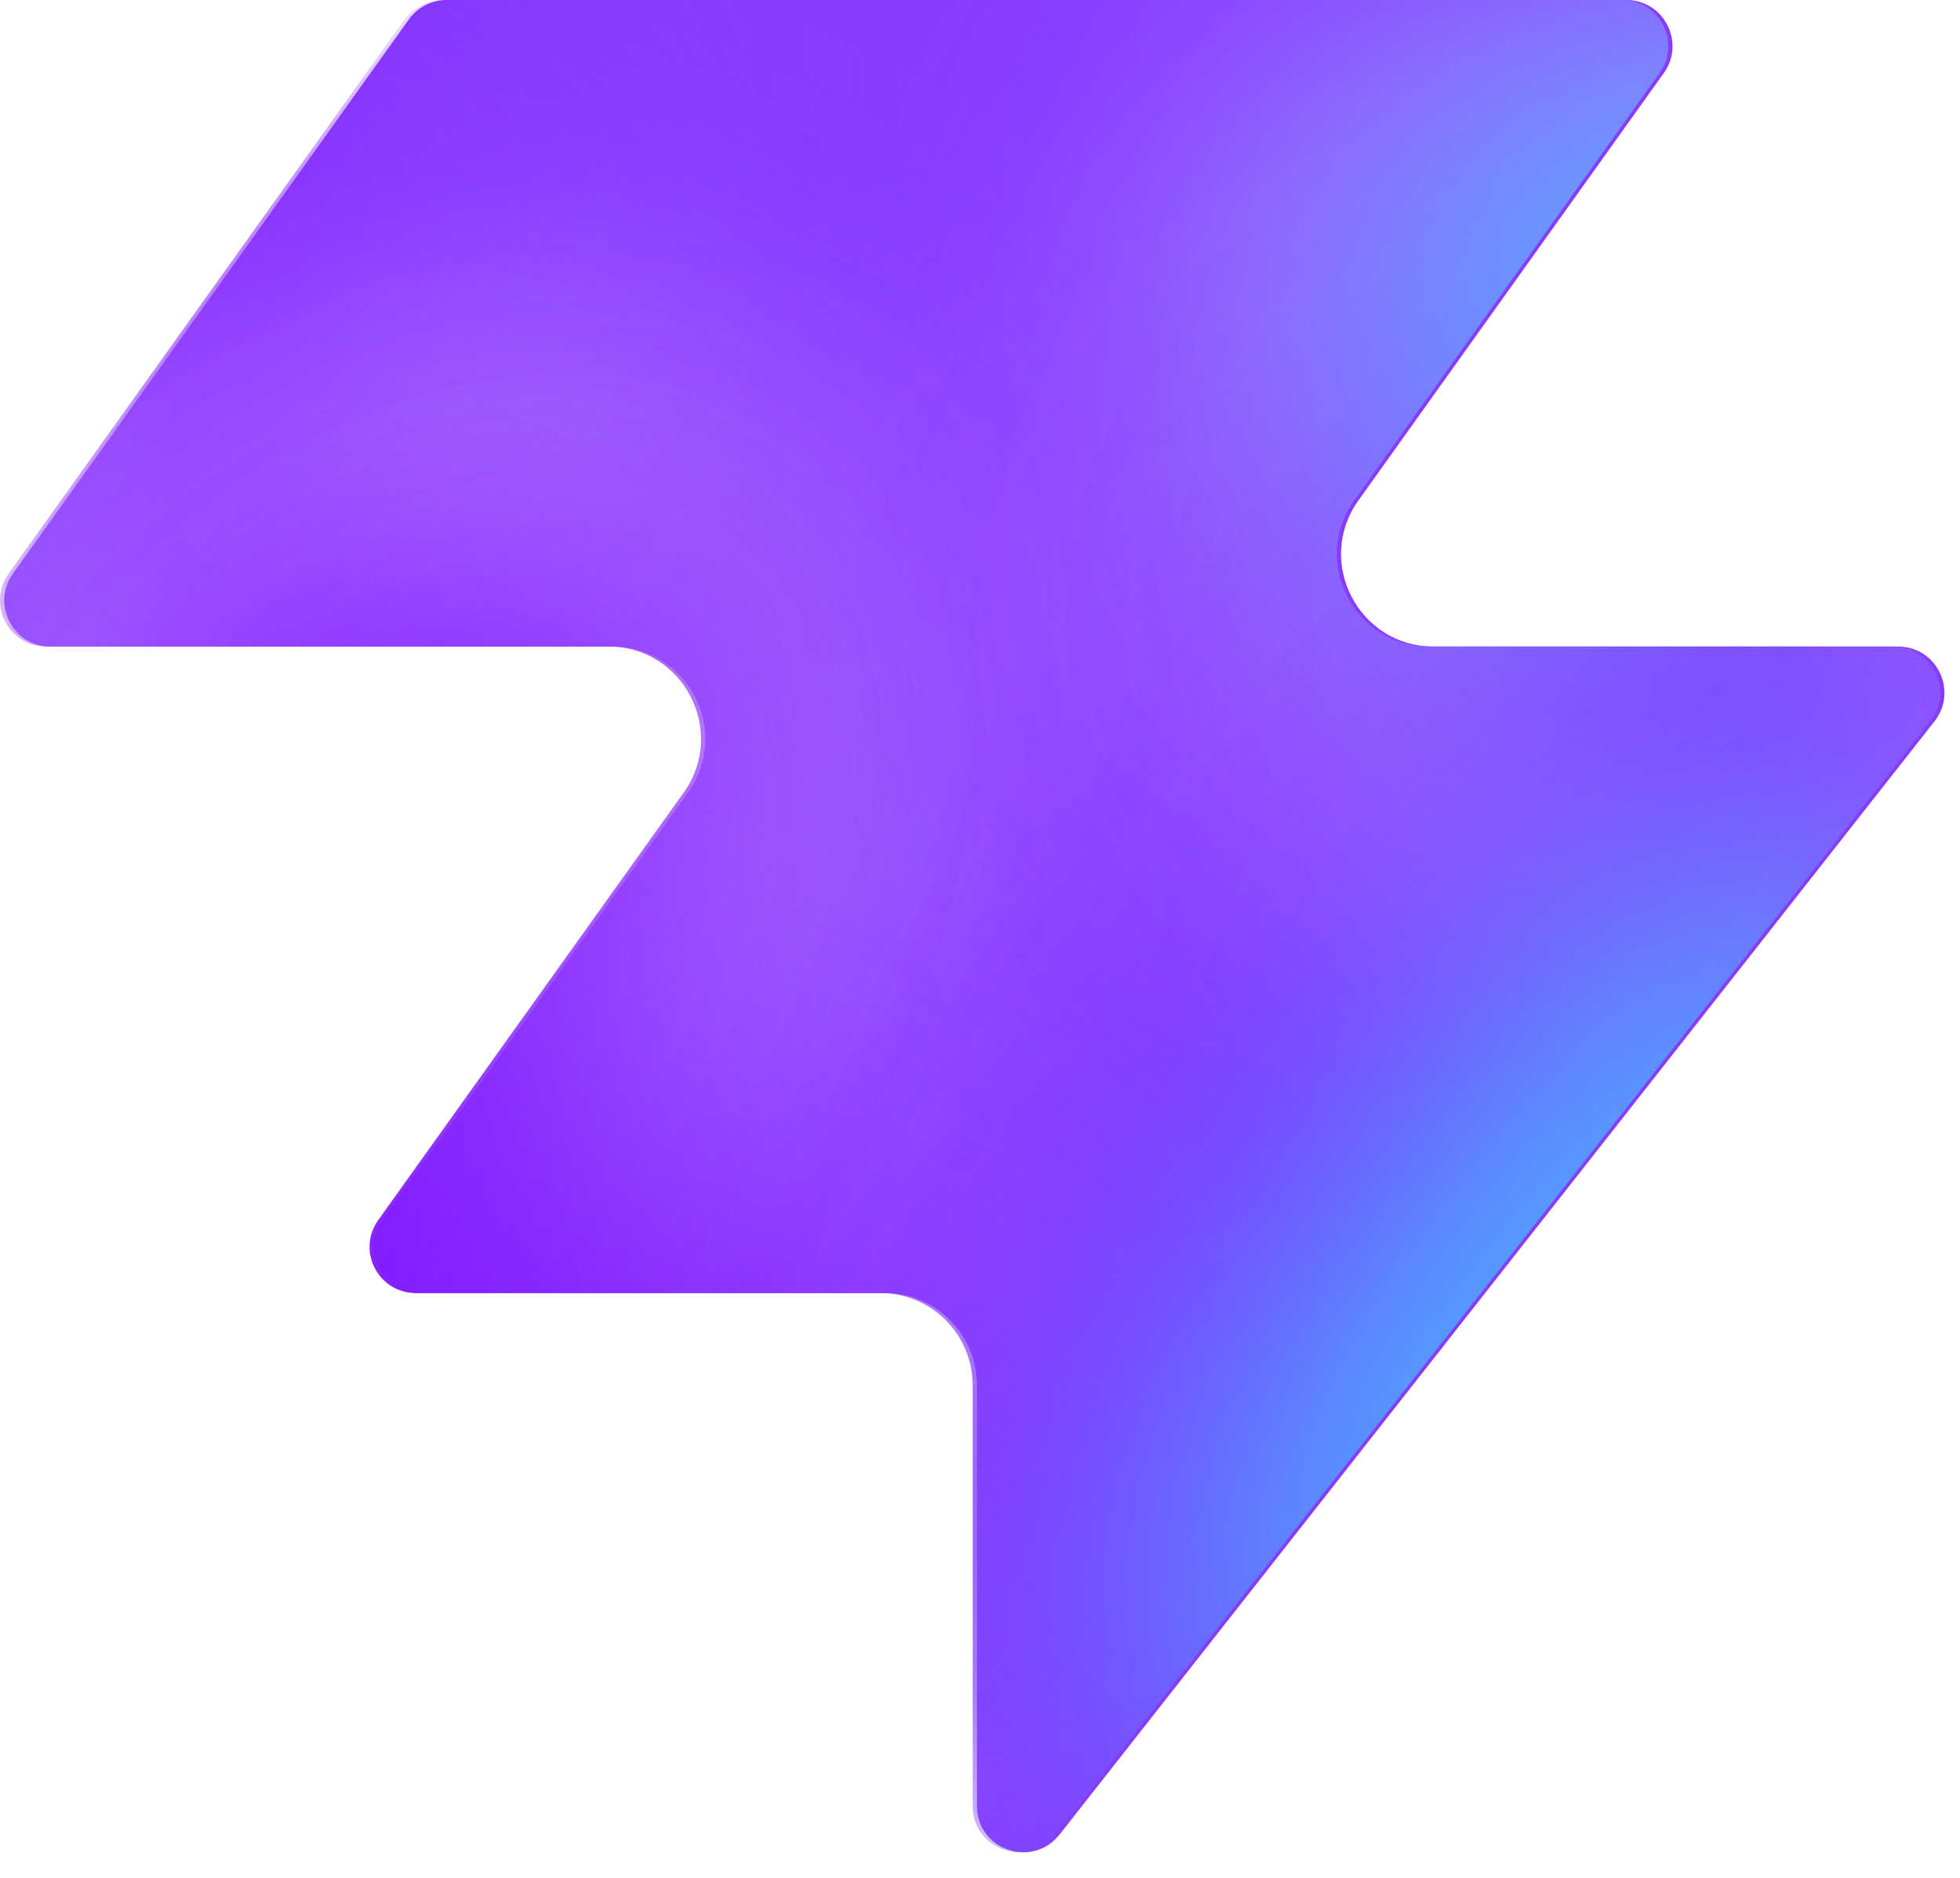
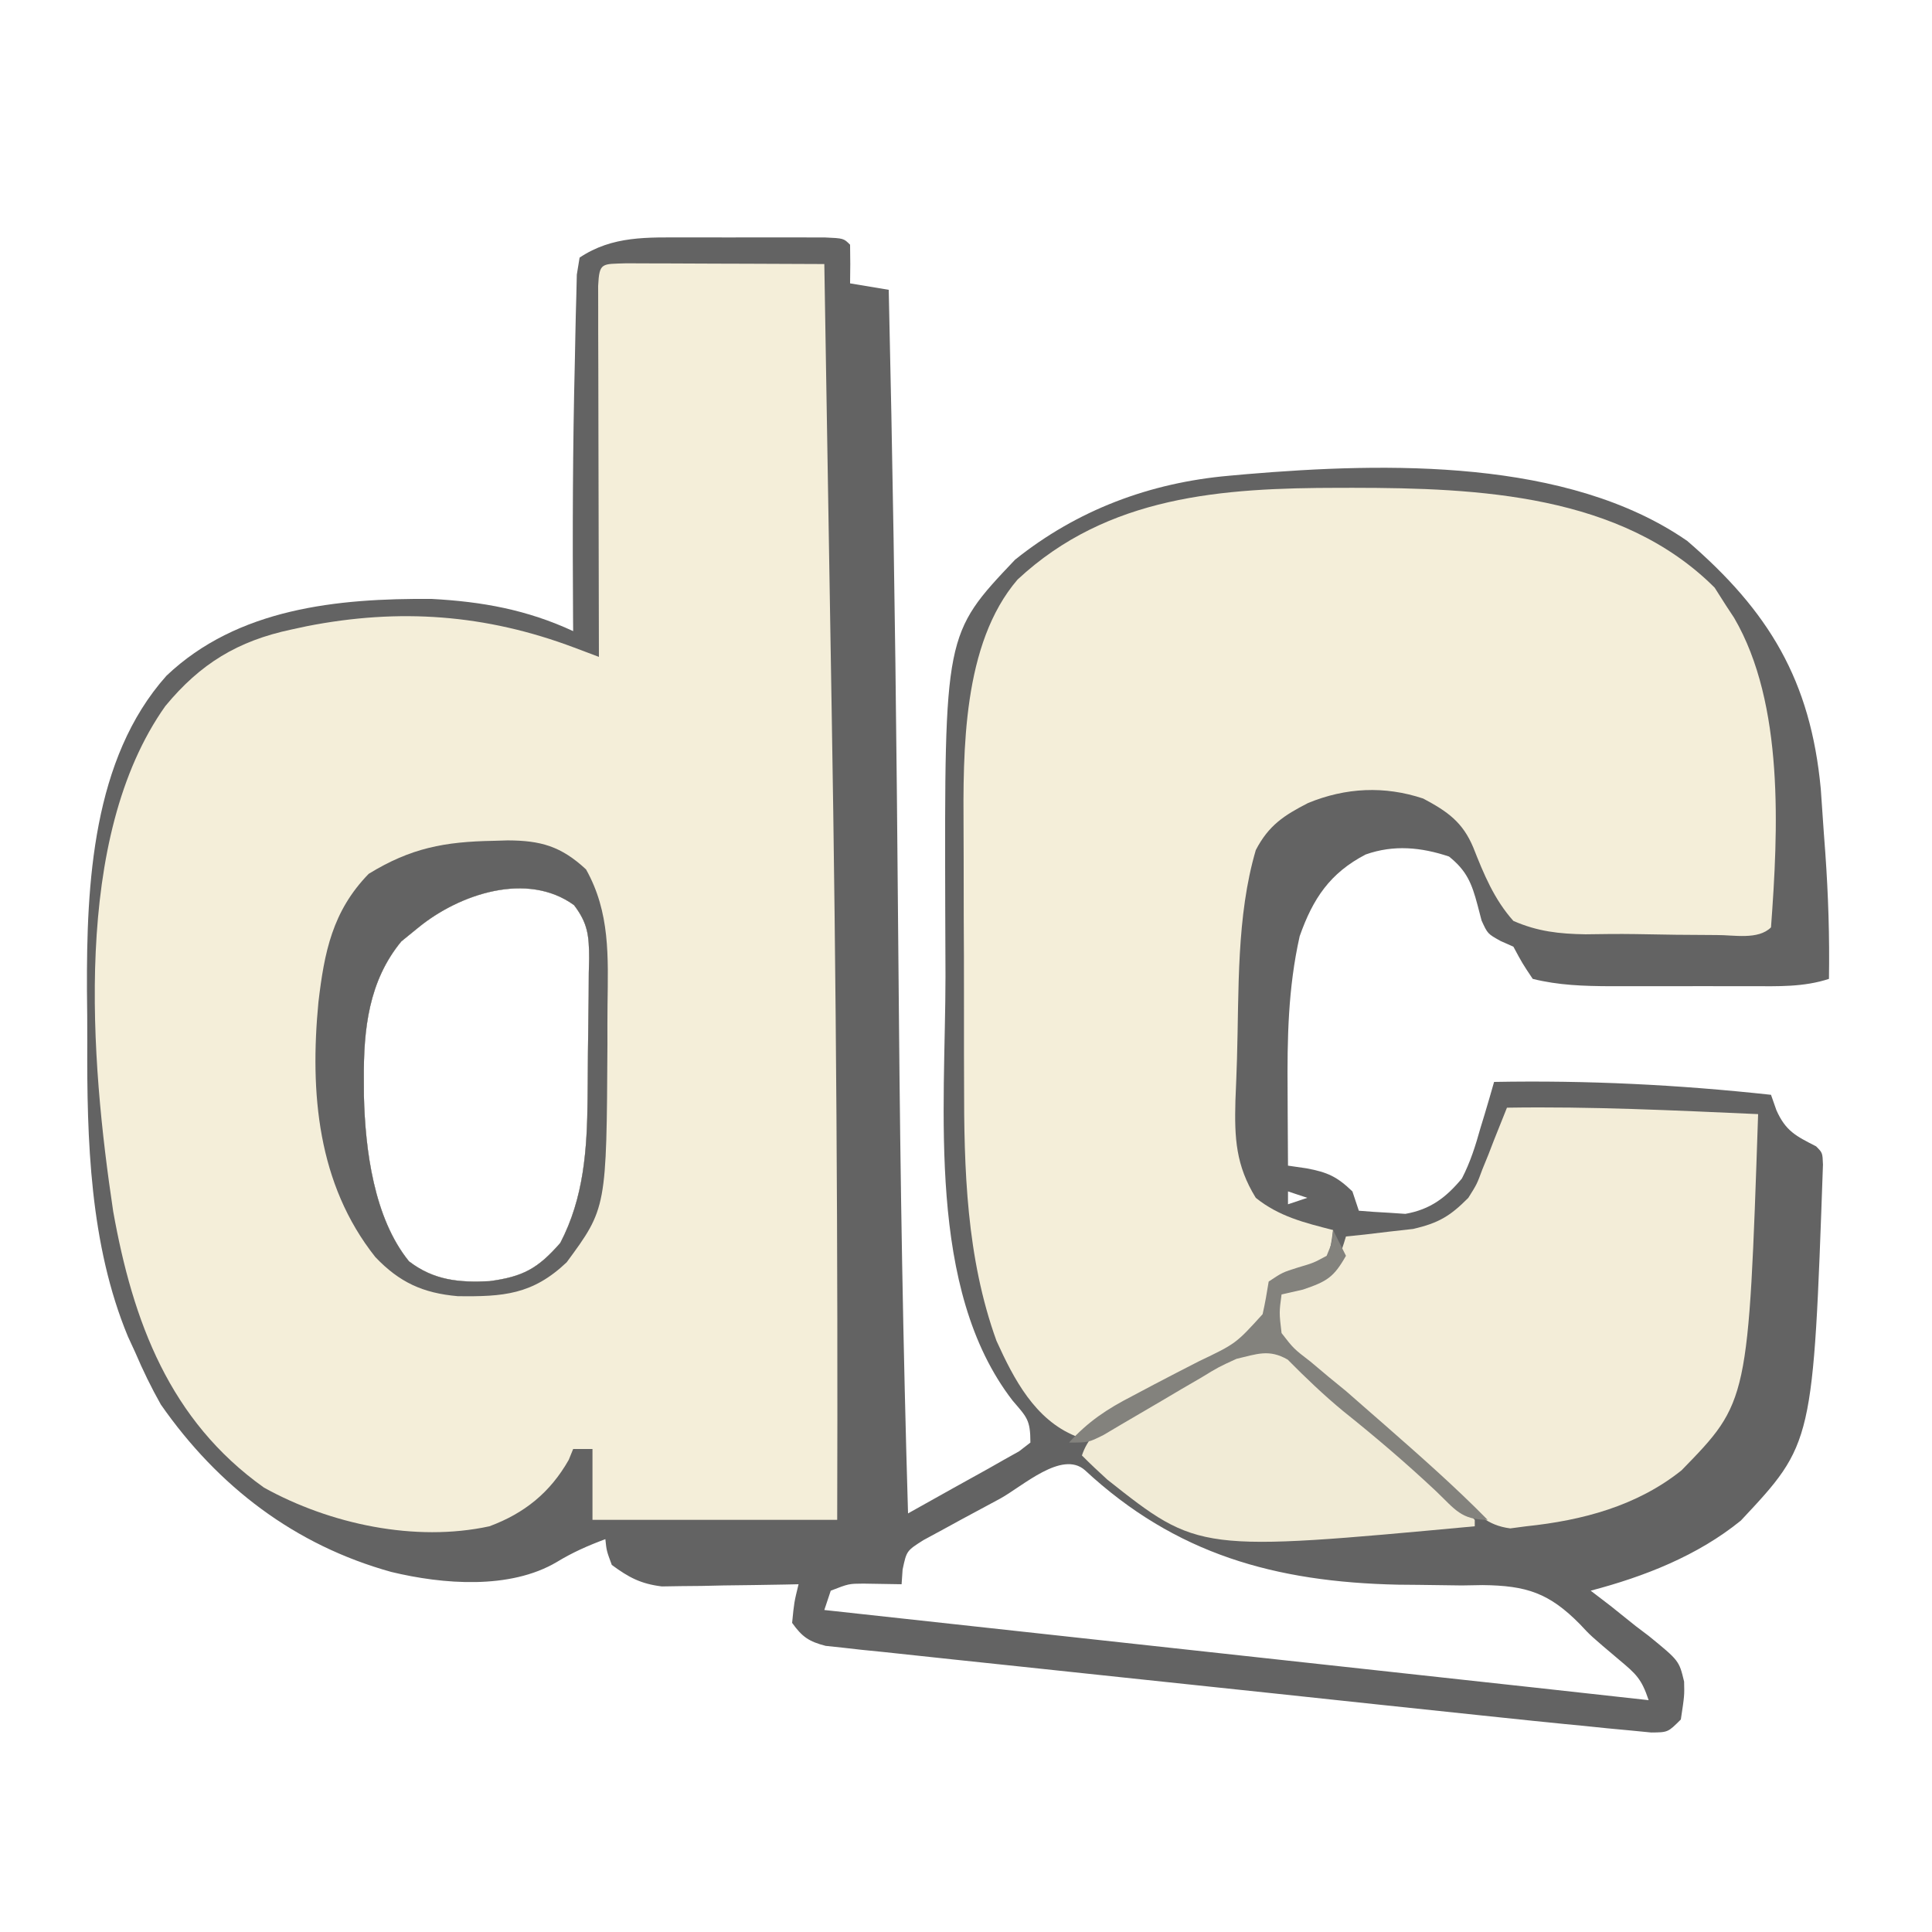
- <svg xmlns="http://www.w3.org/2000/svg" width="48" height="46" fill="none" viewBox="0 0 48 46">
-   <path fill="#863bff" d="M25.946 44.938c-.664.845-2.021.375-2.021-.698V33.937a2.26 2.26 0 0 0-2.262-2.262H10.287c-.92 0-1.456-1.04-.92-1.788l7.48-10.471c1.07-1.497 0-3.578-1.842-3.578H1.237c-.92 0-1.456-1.04-.92-1.788L10.013.474c.214-.297.556-.474.92-.474h28.894c.92 0 1.456 1.04.92 1.788l-7.48 10.471c-1.07 1.498 0 3.579 1.842 3.579h11.377c.943 0 1.473 1.088.89 1.83L25.947 44.94z" style="fill:#863bff;fill:color(display-p3 .525 .23 1);fill-opacity:1" />
-   <mask id="a" width="48" height="46" x="0" y="0" maskUnits="userSpaceOnUse" style="mask-type:alpha">
-     <path fill="#000" d="M25.842 44.938c-.664.844-2.021.375-2.021-.698V33.937a2.26 2.26 0 0 0-2.262-2.262H10.183c-.92 0-1.456-1.04-.92-1.788l7.48-10.471c1.07-1.498 0-3.579-1.842-3.579H1.133c-.92 0-1.456-1.04-.92-1.787L9.91.473c.214-.297.556-.474.92-.474h28.894c.92 0 1.456 1.04.92 1.788l-7.48 10.471c-1.07 1.498 0 3.578 1.842 3.578h11.377c.943 0 1.473 1.088.89 1.832L25.843 44.94z" style="fill:#000;fill-opacity:1" />
-   </mask>
-   <g mask="url(#a)">
-     <g filter="url(#b)">
-       <ellipse cx="5.508" cy="14.704" fill="#ede6ff" rx="5.508" ry="14.704" style="fill:#ede6ff;fill:color(display-p3 .927 .903 1);fill-opacity:1" transform="matrix(.00324 1 1 -.00324 -4.47 31.516)" />
-     </g>
-     <g filter="url(#c)">
-       <ellipse cx="10.399" cy="29.851" fill="#ede6ff" rx="10.399" ry="29.851" style="fill:#ede6ff;fill:color(display-p3 .927 .903 1);fill-opacity:1" transform="matrix(.00324 1 1 -.00324 -39.328 7.883)" />
-     </g>
-     <g filter="url(#d)">
-       <ellipse cx="5.508" cy="30.487" fill="#7e14ff" rx="5.508" ry="30.487" style="fill:#7e14ff;fill:color(display-p3 .492 .077 1);fill-opacity:1" transform="rotate(89.814 -25.913 -14.639)scale(1 -1)" />
-     </g>
-     <g filter="url(#e)">
-       <ellipse cx="5.508" cy="30.599" fill="#7e14ff" rx="5.508" ry="30.599" style="fill:#7e14ff;fill:color(display-p3 .492 .077 1);fill-opacity:1" transform="rotate(89.814 -32.644 -3.334)scale(1 -1)" />
-     </g>
-     <g filter="url(#f)">
-       <ellipse cx="5.508" cy="30.599" fill="#7e14ff" rx="5.508" ry="30.599" style="fill:#7e14ff;fill:color(display-p3 .492 .077 1);fill-opacity:1" transform="matrix(.00324 1 1 -.00324 -34.34 30.47)" />
-     </g>
-     <g filter="url(#g)">
-       <ellipse cx="14.072" cy="22.078" fill="#ede6ff" rx="14.072" ry="22.078" style="fill:#ede6ff;fill:color(display-p3 .927 .903 1);fill-opacity:1" transform="rotate(93.35 24.506 48.493)scale(-1 1)" />
-     </g>
-     <g filter="url(#h)">
-       <ellipse cx="3.47" cy="21.501" fill="#7e14ff" rx="3.47" ry="21.501" style="fill:#7e14ff;fill:color(display-p3 .492 .077 1);fill-opacity:1" transform="rotate(89.009 28.708 47.59)scale(-1 1)" />
-     </g>
-     <g filter="url(#i)">
-       <ellipse cx="3.47" cy="21.501" fill="#7e14ff" rx="3.47" ry="21.501" style="fill:#7e14ff;fill:color(display-p3 .492 .077 1);fill-opacity:1" transform="rotate(89.009 28.708 47.59)scale(-1 1)" />
-     </g>
-     <g filter="url(#j)">
-       <ellipse cx=".387" cy="8.972" fill="#7e14ff" rx="4.407" ry="29.108" style="fill:#7e14ff;fill:color(display-p3 .492 .077 1);fill-opacity:1" transform="rotate(39.51 .387 8.972)" />
-     </g>
-     <g filter="url(#k)">
-       <ellipse cx="47.523" cy="-6.092" fill="#7e14ff" rx="4.407" ry="29.108" style="fill:#7e14ff;fill:color(display-p3 .492 .077 1);fill-opacity:1" transform="rotate(37.892 47.523 -6.092)" />
-     </g>
-     <g filter="url(#l)">
-       <ellipse cx="41.412" cy="6.333" fill="#47bfff" rx="5.971" ry="9.665" style="fill:#47bfff;fill:color(display-p3 .28 .748 1);fill-opacity:1" transform="rotate(37.892 41.412 6.333)" />
-     </g>
-     <g filter="url(#m)">
-       <ellipse cx="-1.879" cy="38.332" fill="#7e14ff" rx="4.407" ry="29.108" style="fill:#7e14ff;fill:color(display-p3 .492 .077 1);fill-opacity:1" transform="rotate(37.892 -1.88 38.332)" />
-     </g>
-     <g filter="url(#n)">
-       <ellipse cx="-1.879" cy="38.332" fill="#7e14ff" rx="4.407" ry="29.108" style="fill:#7e14ff;fill:color(display-p3 .492 .077 1);fill-opacity:1" transform="rotate(37.892 -1.88 38.332)" />
-     </g>
-     <g filter="url(#o)">
-       <ellipse cx="35.651" cy="29.907" fill="#7e14ff" rx="4.407" ry="29.108" style="fill:#7e14ff;fill:color(display-p3 .492 .077 1);fill-opacity:1" transform="rotate(37.892 35.651 29.907)" />
-     </g>
-     <g filter="url(#p)">
-       <ellipse cx="38.418" cy="32.4" fill="#47bfff" rx="5.971" ry="15.297" style="fill:#47bfff;fill:color(display-p3 .28 .748 1);fill-opacity:1" transform="rotate(37.892 38.418 32.4)" />
-     </g>
-   </g>
-   <defs>
-     <filter id="b" width="60.045" height="41.654" x="-19.77" y="16.149" color-interpolation-filters="sRGB" filterUnits="userSpaceOnUse">
-       <feFlood flood-opacity="0" result="BackgroundImageFix" />
-       <feBlend in="SourceGraphic" in2="BackgroundImageFix" result="shape" />
-       <feGaussianBlur result="effect1_foregroundBlur_2002_17158" stdDeviation="7.659" />
-     </filter>
-     <filter id="c" width="90.34" height="51.437" x="-54.613" y="-7.533" color-interpolation-filters="sRGB" filterUnits="userSpaceOnUse">
-       <feFlood flood-opacity="0" result="BackgroundImageFix" />
-       <feBlend in="SourceGraphic" in2="BackgroundImageFix" result="shape" />
-       <feGaussianBlur result="effect1_foregroundBlur_2002_17158" stdDeviation="7.659" />
-     </filter>
-     <filter id="d" width="79.355" height="29.4" x="-49.64" y="2.03" color-interpolation-filters="sRGB" filterUnits="userSpaceOnUse">
-       <feFlood flood-opacity="0" result="BackgroundImageFix" />
-       <feBlend in="SourceGraphic" in2="BackgroundImageFix" result="shape" />
-       <feGaussianBlur result="effect1_foregroundBlur_2002_17158" stdDeviation="4.596" />
-     </filter>
-     <filter id="e" width="79.579" height="29.4" x="-45.045" y="20.029" color-interpolation-filters="sRGB" filterUnits="userSpaceOnUse">
-       <feFlood flood-opacity="0" result="BackgroundImageFix" />
-       <feBlend in="SourceGraphic" in2="BackgroundImageFix" result="shape" />
-       <feGaussianBlur result="effect1_foregroundBlur_2002_17158" stdDeviation="4.596" />
-     </filter>
-     <filter id="f" width="79.579" height="29.4" x="-43.513" y="21.178" color-interpolation-filters="sRGB" filterUnits="userSpaceOnUse">
-       <feFlood flood-opacity="0" result="BackgroundImageFix" />
-       <feBlend in="SourceGraphic" in2="BackgroundImageFix" result="shape" />
-       <feGaussianBlur result="effect1_foregroundBlur_2002_17158" stdDeviation="4.596" />
-     </filter>
-     <filter id="g" width="74.749" height="58.852" x="15.756" y="-17.901" color-interpolation-filters="sRGB" filterUnits="userSpaceOnUse">
-       <feFlood flood-opacity="0" result="BackgroundImageFix" />
-       <feBlend in="SourceGraphic" in2="BackgroundImageFix" result="shape" />
-       <feGaussianBlur result="effect1_foregroundBlur_2002_17158" stdDeviation="7.659" />
-     </filter>
-     <filter id="h" width="61.377" height="25.362" x="23.548" y="2.284" color-interpolation-filters="sRGB" filterUnits="userSpaceOnUse">
-       <feFlood flood-opacity="0" result="BackgroundImageFix" />
-       <feBlend in="SourceGraphic" in2="BackgroundImageFix" result="shape" />
-       <feGaussianBlur result="effect1_foregroundBlur_2002_17158" stdDeviation="4.596" />
-     </filter>
-     <filter id="i" width="61.377" height="25.362" x="23.548" y="2.284" color-interpolation-filters="sRGB" filterUnits="userSpaceOnUse">
-       <feFlood flood-opacity="0" result="BackgroundImageFix" />
-       <feBlend in="SourceGraphic" in2="BackgroundImageFix" result="shape" />
-       <feGaussianBlur result="effect1_foregroundBlur_2002_17158" stdDeviation="4.596" />
-     </filter>
-     <filter id="j" width="56.045" height="63.649" x="-27.636" y="-22.853" color-interpolation-filters="sRGB" filterUnits="userSpaceOnUse">
-       <feFlood flood-opacity="0" result="BackgroundImageFix" />
-       <feBlend in="SourceGraphic" in2="BackgroundImageFix" result="shape" />
-       <feGaussianBlur result="effect1_foregroundBlur_2002_17158" stdDeviation="4.596" />
-     </filter>
-     <filter id="k" width="54.814" height="64.646" x="20.116" y="-38.415" color-interpolation-filters="sRGB" filterUnits="userSpaceOnUse">
-       <feFlood flood-opacity="0" result="BackgroundImageFix" />
-       <feBlend in="SourceGraphic" in2="BackgroundImageFix" result="shape" />
-       <feGaussianBlur result="effect1_foregroundBlur_2002_17158" stdDeviation="4.596" />
-     </filter>
-     <filter id="l" width="33.541" height="35.313" x="24.641" y="-11.323" color-interpolation-filters="sRGB" filterUnits="userSpaceOnUse">
-       <feFlood flood-opacity="0" result="BackgroundImageFix" />
-       <feBlend in="SourceGraphic" in2="BackgroundImageFix" result="shape" />
-       <feGaussianBlur result="effect1_foregroundBlur_2002_17158" stdDeviation="4.596" />
-     </filter>
-     <filter id="m" width="54.814" height="64.646" x="-29.286" y="6.009" color-interpolation-filters="sRGB" filterUnits="userSpaceOnUse">
-       <feFlood flood-opacity="0" result="BackgroundImageFix" />
-       <feBlend in="SourceGraphic" in2="BackgroundImageFix" result="shape" />
-       <feGaussianBlur result="effect1_foregroundBlur_2002_17158" stdDeviation="4.596" />
-     </filter>
-     <filter id="n" width="54.814" height="64.646" x="-29.286" y="6.009" color-interpolation-filters="sRGB" filterUnits="userSpaceOnUse">
-       <feFlood flood-opacity="0" result="BackgroundImageFix" />
-       <feBlend in="SourceGraphic" in2="BackgroundImageFix" result="shape" />
-       <feGaussianBlur result="effect1_foregroundBlur_2002_17158" stdDeviation="4.596" />
-     </filter>
-     <filter id="o" width="54.814" height="64.646" x="8.244" y="-2.416" color-interpolation-filters="sRGB" filterUnits="userSpaceOnUse">
-       <feFlood flood-opacity="0" result="BackgroundImageFix" />
-       <feBlend in="SourceGraphic" in2="BackgroundImageFix" result="shape" />
-       <feGaussianBlur result="effect1_foregroundBlur_2002_17158" stdDeviation="4.596" />
-     </filter>
-     <filter id="p" width="39.409" height="43.623" x="18.713" y="10.588" color-interpolation-filters="sRGB" filterUnits="userSpaceOnUse">
-       <feFlood flood-opacity="0" result="BackgroundImageFix" />
-       <feBlend in="SourceGraphic" in2="BackgroundImageFix" result="shape" />
-       <feGaussianBlur result="effect1_foregroundBlur_2002_17158" stdDeviation="4.596" />
-     </filter>
-   </defs>
+ <svg xmlns="http://www.w3.org/2000/svg" version="1.1" width="300" height="300">
+   <path d="M0 0 C1.049 -0.001 1.049 -0.001 2.119 -0.003 C3.586 -0.004 5.052 -0.002 6.519 0.002 C8.772 0.008 11.026 0.002 13.279 -0.004 C14.707 -0.003 16.135 -0.002 17.562 0 C18.86 0.001 20.157 0.002 21.493 0.003 C24.449 0.133 24.449 0.133 25.449 1.133 C25.49 3.132 25.492 5.133 25.449 7.133 C28.419 7.628 28.419 7.628 31.449 8.133 C32.038 33.787 32.453 59.442 32.703 85.102 C32.719 86.685 32.719 86.685 32.735 88.301 C32.839 99.014 32.939 109.726 33.03 120.439 C33.252 146.346 33.678 172.236 34.449 198.133 C36.798 196.819 39.147 195.506 41.495 194.191 C43.312 193.176 45.133 192.168 46.955 191.163 C47.727 190.724 48.498 190.285 49.293 189.832 C50.487 189.164 50.487 189.164 51.705 188.483 C52.568 187.815 52.568 187.815 53.449 187.133 C53.449 183.603 52.911 183.217 50.699 180.633 C37.264 163.268 40.262 135.413 40.264 114.698 C40.262 111.271 40.243 107.845 40.225 104.418 C40.114 61.59 40.114 61.59 51.059 50.051 C60.721 42.299 72.032 38.09 84.262 37.008 C85.19 36.924 86.119 36.841 87.075 36.755 C108.631 34.946 136.881 34.262 155.449 47.133 C168.125 58.05 174.6 68.772 176.18 85.641 C176.343 87.846 176.495 90.051 176.637 92.258 C176.76 93.911 176.76 93.911 176.885 95.598 C177.345 102.12 177.557 108.595 177.449 115.133 C173.498 116.431 169.504 116.277 165.395 116.266 C164.615 116.267 163.836 116.268 163.033 116.269 C161.388 116.269 159.742 116.267 158.096 116.263 C155.59 116.258 153.084 116.263 150.578 116.27 C148.975 116.269 147.372 116.268 145.77 116.266 C144.654 116.269 144.654 116.269 143.515 116.272 C139.398 116.253 135.454 116.132 131.449 115.133 C129.824 112.695 129.824 112.695 128.449 110.133 C127.793 109.841 127.137 109.55 126.461 109.25 C124.449 108.133 124.449 108.133 123.508 106.074 C123.2 104.897 123.2 104.897 122.887 103.695 C121.992 100.321 121.213 98.342 118.449 96.133 C114.097 94.682 109.868 94.279 105.512 95.816 C99.988 98.686 97.326 102.642 95.262 108.508 C93.449 116.594 93.323 124.378 93.387 132.633 C93.391 133.741 93.396 134.85 93.4 135.992 C93.412 138.706 93.428 141.419 93.449 144.133 C94.392 144.269 95.334 144.406 96.305 144.547 C99.599 145.161 101.062 145.834 103.449 148.133 C103.779 149.123 104.109 150.113 104.449 151.133 C105.988 151.27 107.531 151.366 109.074 151.445 C109.933 151.503 110.791 151.561 111.676 151.621 C115.559 150.937 117.977 149.095 120.449 146.133 C121.757 143.611 122.561 141.05 123.324 138.32 C123.536 137.627 123.747 136.935 123.965 136.221 C124.478 134.53 124.966 132.832 125.449 131.133 C139.917 130.867 154.064 131.567 168.449 133.133 C168.865 134.316 168.865 134.316 169.289 135.523 C170.74 138.786 172.331 139.534 175.449 141.133 C176.449 142.133 176.449 142.133 176.519 143.964 C174.992 187.27 174.992 187.27 163.77 199.246 C157.044 204.715 148.76 207.949 140.449 210.133 C141.46 210.906 142.47 211.68 143.512 212.477 C144.825 213.527 146.138 214.58 147.449 215.633 C148.117 216.138 148.785 216.643 149.473 217.164 C154.18 221.006 154.18 221.006 154.957 224.254 C155.012 226.414 155.012 226.414 154.449 230.133 C152.449 232.133 152.449 232.133 149.848 232.154 C148.241 231.997 148.241 231.997 146.602 231.837 C145.427 231.727 144.252 231.617 143.041 231.503 C141.856 231.381 140.671 231.259 139.449 231.133 C138.426 231.034 137.403 230.935 136.349 230.834 C133.233 230.528 130.119 230.203 127.005 229.874 C125.254 229.69 125.254 229.69 123.467 229.503 C112.843 228.389 102.221 227.258 91.599 226.121 C83.764 225.283 75.928 224.453 68.091 223.635 C62.555 223.057 57.021 222.468 51.487 221.872 C48.189 221.517 44.891 221.168 41.593 220.827 C37.927 220.447 34.263 220.051 30.599 219.651 C29.508 219.542 28.417 219.432 27.293 219.32 C26.298 219.208 25.303 219.096 24.278 218.98 C23.413 218.889 22.548 218.797 21.656 218.702 C19.055 218.031 18.008 217.31 16.449 215.133 C16.762 211.945 16.762 211.945 17.449 209.133 C16.398 209.156 16.398 209.156 15.325 209.18 C12.138 209.243 8.95 209.282 5.762 209.32 C4.659 209.345 3.556 209.371 2.42 209.396 C1.353 209.406 0.287 209.416 -0.812 209.426 C-2.281 209.449 -2.281 209.449 -3.78 209.473 C-7.051 209.071 -8.914 208.08 -11.551 206.133 C-12.363 203.945 -12.363 203.945 -12.551 202.133 C-15.251 203.136 -17.649 204.192 -20.113 205.695 C-27.39 209.987 -37.776 209.154 -45.777 207.227 C-60.746 203.081 -72.685 193.98 -81.574 181.23 C-83.073 178.579 -84.353 175.933 -85.551 173.133 C-86.112 171.915 -86.112 171.915 -86.684 170.672 C-92.616 156.389 -93.071 140.101 -92.997 124.854 C-92.988 122.199 -93.017 119.547 -93.049 116.893 C-93.116 100.403 -92.204 80.95 -80.703 68.062 C-69.667 57.575 -54.162 56.024 -39.551 56.133 C-31.665 56.549 -24.702 57.817 -17.551 61.133 C-17.556 60.477 -17.561 59.822 -17.567 59.146 C-17.658 45.812 -17.62 32.478 -17.287 19.147 C-17.255 17.763 -17.227 16.379 -17.205 14.994 C-17.172 13.049 -17.118 11.105 -17.062 9.16 C-17.036 8.044 -17.01 6.927 -16.983 5.777 C-16.84 4.904 -16.698 4.032 -16.551 3.133 C-11.409 -0.295 -6.044 0.005 0 0 Z M-41.551 107.133 C-42.438 107.855 -43.325 108.577 -44.238 109.32 C-49.302 115.479 -50.108 122.939 -50.051 130.695 C-50.048 131.555 -50.045 132.415 -50.042 133.301 C-49.835 141.657 -48.497 152.276 -43.043 158.988 C-39.195 161.939 -35.247 162.317 -30.551 162.07 C-25.338 161.38 -23.016 160.105 -19.551 156.133 C-15.888 149.124 -15.39 141.604 -15.312 133.812 C-15.304 133.031 -15.296 132.25 -15.288 131.446 C-15.274 129.803 -15.264 128.161 -15.256 126.519 C-15.244 124.841 -15.223 123.163 -15.194 121.486 C-15.152 119.053 -15.135 116.621 -15.125 114.188 C-15.107 113.44 -15.09 112.692 -15.072 111.921 C-15.087 108.424 -15.268 106.505 -17.413 103.684 C-24.686 98.406 -35.198 101.962 -41.551 107.133 Z M93.449 148.133 C93.449 148.793 93.449 149.453 93.449 150.133 C94.439 149.803 95.429 149.473 96.449 149.133 C95.459 148.803 94.469 148.473 93.449 148.133 Z M48.748 195.84 C47.552 196.491 46.353 197.136 45.151 197.774 C43.419 198.694 41.699 199.638 39.98 200.582 C38.945 201.142 37.909 201.703 36.842 202.28 C34.223 203.942 34.223 203.942 33.604 206.855 C33.553 207.607 33.502 208.358 33.449 209.133 C31.464 209.1 29.478 209.068 27.492 209.035 C25.246 209.05 25.246 209.05 22.449 210.133 C22.119 211.123 21.789 212.113 21.449 213.133 C22.054 213.199 22.659 213.265 23.283 213.333 C38.032 214.944 52.781 216.555 67.53 218.166 C74.663 218.945 81.795 219.724 88.928 220.503 C95.148 221.182 101.368 221.862 107.588 222.541 C110.878 222.901 114.169 223.26 117.459 223.62 C121.141 224.022 124.822 224.424 128.504 224.826 C129.584 224.944 130.664 225.062 131.778 225.183 C137.669 225.827 143.559 226.476 149.449 227.133 C148.343 223.813 147.503 223.075 144.887 220.883 C140.449 217.133 140.449 217.133 138.809 215.366 C133.991 210.471 130.491 209.345 123.669 209.264 C122.606 209.283 121.544 209.301 120.449 209.32 C118.216 209.295 115.983 209.265 113.75 209.23 C112.671 209.22 111.591 209.21 110.479 209.2 C91.496 208.781 76.001 204.502 61.91 191.418 C58.351 188.287 52.258 193.913 48.748 195.84 Z " fill="#636363" transform="translate(106.5508,36.86719)" />
+   <path d="M0 0 C1.434 0 2.867 0.006 4.301 0.016 C5.43 0.018 5.43 0.018 6.583 0.02 C8.998 0.026 11.413 0.038 13.828 0.051 C15.461 0.056 17.095 0.061 18.728 0.065 C22.741 0.076 26.753 0.093 30.765 0.114 C31.033 15.941 31.294 31.768 31.548 47.595 C31.666 54.953 31.786 62.311 31.911 69.668 C32.62 111.488 32.89 153.288 32.765 195.114 C20.225 195.114 7.685 195.114 -5.235 195.114 C-5.235 191.484 -5.235 187.854 -5.235 184.114 C-6.225 184.114 -7.215 184.114 -8.235 184.114 C-8.461 184.67 -8.688 185.227 -8.922 185.801 C-11.803 190.876 -15.807 194.103 -21.235 196.114 C-32.746 198.616 -45.981 195.796 -56.235 190.114 C-70.908 179.678 -76.603 164.309 -79.656 147.231 C-83.181 123.75 -86.066 89.233 -71.567 68.758 C-66.116 62.152 -60.297 58.628 -51.985 56.864 C-51.204 56.696 -50.423 56.528 -49.619 56.355 C-35.215 53.519 -21.809 54.497 -8.061 59.673 C-6.985 60.078 -6.985 60.078 -5.887 60.491 C-5.342 60.696 -4.796 60.902 -4.235 61.114 C-4.237 60.364 -4.239 59.615 -4.241 58.842 C-4.261 51.794 -4.277 44.745 -4.286 37.696 C-4.292 34.072 -4.299 30.448 -4.31 26.824 C-4.321 23.329 -4.327 19.834 -4.329 16.339 C-4.332 14.351 -4.34 12.363 -4.348 10.375 C-4.348 9.174 -4.348 7.972 -4.348 6.735 C-4.35 5.671 -4.353 4.608 -4.355 3.512 C-4.169 -0.187 -3.801 0.133 0 0 Z M-32.235 103.114 C-33.121 103.835 -34.008 104.557 -34.922 105.301 C-39.986 111.46 -40.792 118.919 -40.735 126.676 C-40.732 127.536 -40.729 128.395 -40.726 129.281 C-40.519 137.637 -39.181 148.257 -33.727 154.969 C-29.879 157.92 -25.931 158.298 -21.235 158.051 C-16.021 157.361 -13.699 156.085 -10.235 152.114 C-6.571 145.104 -6.074 137.585 -5.996 129.793 C-5.988 129.012 -5.98 128.231 -5.972 127.426 C-5.958 125.784 -5.947 124.142 -5.939 122.5 C-5.928 120.822 -5.907 119.144 -5.878 117.467 C-5.835 115.034 -5.819 112.602 -5.809 110.168 C-5.791 109.42 -5.774 108.672 -5.756 107.902 C-5.77 104.405 -5.951 102.486 -8.097 99.665 C-15.37 94.387 -25.882 97.942 -32.235 103.114 Z " fill="#F4EED9" transform="translate(97.23462,40.88647)" />
+   <path d="M0 0 C1.101 -0.002 1.101 -0.002 2.224 -0.003 C21.552 0.015 43.8 0.987 58.312 15.5 C58.89 16.407 59.468 17.315 60.062 18.25 C60.483 18.889 60.903 19.529 61.336 20.188 C69.151 33.558 68.175 53.276 67.062 68.25 C65.07 70.242 61.278 69.42 58.608 69.443 C54.413 69.436 50.22 69.381 46.026 69.295 C43.433 69.256 40.851 69.286 38.258 69.328 C34.2 69.264 30.836 68.899 27.062 67.25 C24.074 63.913 22.46 59.974 20.836 55.852 C19.179 51.903 16.857 50.272 13.062 48.25 C7.058 46.249 1.039 46.535 -4.812 48.938 C-8.571 50.867 -10.937 52.409 -12.938 56.25 C-15.964 66.548 -15.543 77.996 -15.858 88.648 C-15.924 90.818 -16.01 92.987 -16.102 95.156 C-16.263 100.982 -16.039 105.224 -12.938 110.25 C-9.341 113.147 -5.373 114.119 -0.938 115.25 C-1.25 117.625 -1.25 117.625 -1.938 120.25 C-4.938 122.25 -4.938 122.25 -8 122.938 C-8.969 123.371 -9.939 123.804 -10.938 124.25 C-11.191 125.832 -11.191 125.832 -11.449 127.445 C-12.141 130.209 -12.764 131.116 -15.057 132.883 C-17.89 134.507 -20.758 135.994 -23.688 137.438 C-25.663 138.45 -27.637 139.464 -29.609 140.48 C-30.534 140.951 -31.459 141.422 -32.412 141.908 C-35.417 143.505 -38.168 145.277 -40.938 147.25 C-47.227 144.685 -50.505 138.41 -53.207 132.449 C-57.877 119.524 -58.254 105.847 -58.238 92.254 C-58.242 90.767 -58.247 89.279 -58.251 87.792 C-58.259 84.701 -58.258 81.609 -58.253 78.517 C-58.247 74.603 -58.264 70.69 -58.288 66.776 C-58.302 63.712 -58.303 60.649 -58.3 57.585 C-58.301 56.144 -58.306 54.703 -58.316 53.262 C-58.394 40.795 -58.492 24.233 -49.938 14.25 C-35.932 1.193 -18.118 0.017 0 0 Z " fill="#F4EED9" transform="translate(207.9375,75.75)" />
+   <path d="M0 0 C13.016 -0.21 26 0.424 39 1 C37.494 45.662 37.494 45.662 27.105 56.316 C20.175 61.858 11.697 64.092 3 65 C2.179 65.108 1.358 65.217 0.512 65.328 C-3.166 64.848 -4.681 62.993 -7.312 60.438 C-8.292 59.505 -9.273 58.572 -10.254 57.641 C-11.613 56.334 -11.613 56.334 -13 55 C-14.241 53.885 -15.49 52.78 -16.75 51.688 C-17.67 50.875 -17.67 50.875 -18.609 50.047 C-20.658 48.293 -22.734 46.589 -24.828 44.891 C-26.219 43.74 -27.609 42.589 -29 41.438 C-29.684 40.895 -30.368 40.353 -31.073 39.794 C-35.903 35.758 -35.903 35.758 -36.438 31.598 C-36.293 30.74 -36.149 29.883 -36 29 C-35.374 28.769 -34.747 28.539 -34.102 28.301 C-32.876 27.812 -32.876 27.812 -31.625 27.312 C-30.813 26.999 -30.001 26.686 -29.164 26.363 C-26.416 24.632 -25.921 23.052 -25 20 C-24.047 19.902 -23.095 19.804 -22.113 19.703 C-20.859 19.554 -19.605 19.404 -18.312 19.25 C-17.071 19.111 -15.83 18.972 -14.551 18.828 C-10.622 17.912 -8.821 16.846 -6 14 C-4.657 11.862 -4.657 11.862 -3.812 9.562 C-3.51 8.821 -3.207 8.08 -2.895 7.316 C-2.599 6.552 -2.304 5.788 -2 5 C-1.334 3.333 -0.667 1.666 0 0 Z " fill="#F3EDD8" transform="translate(234,172)" />
+   <path d="M0 0 C1.746 1.207 1.746 1.207 3.438 2.812 C7.223 6.296 11.084 9.664 15 13 C16.211 14.037 17.422 15.075 18.633 16.113 C20.648 17.841 22.663 19.567 24.68 21.293 C25.404 21.918 26.129 22.543 26.875 23.188 C27.799 23.982 27.799 23.982 28.742 24.793 C29.157 25.191 29.572 25.59 30 26 C30 26.33 30 26.66 30 27 C-12.872 30.975 -12.872 30.975 -27.062 19.75 C-28.402 18.529 -29.726 17.289 -31 16 C-29.295 10.884 -24.063 9.264 -19.518 6.737 C-17.761 5.756 -16.019 4.75 -14.277 3.742 C-12.616 2.81 -12.616 2.81 -10.922 1.859 C-9.907 1.287 -8.892 0.714 -7.847 0.124 C-4.641 -1.142 -3.225 -1.086 0 0 Z " fill="#F1EBD6" transform="translate(199,210)" />
+   <path d="M0 0 C0.729 -0.022 1.457 -0.044 2.208 -0.067 C7.331 -0.046 10.488 0.829 14.375 4.438 C18.13 11.126 17.804 17.983 17.711 25.517 C17.688 27.538 17.691 29.557 17.697 31.578 C17.56 57.028 17.56 57.028 11.375 65.438 C6.075 70.479 1.517 70.801 -5.551 70.707 C-10.949 70.234 -14.6 68.564 -18.34 64.637 C-27.337 53.307 -28.522 39.103 -27.182 25.074 C-26.267 17.305 -25.016 10.923 -19.375 5.125 C-12.807 1.095 -7.562 0.132 0 0 Z M-11.625 13.438 C-12.512 14.159 -13.399 14.881 -14.312 15.625 C-19.377 21.784 -20.182 29.243 -20.125 37 C-20.122 37.86 -20.119 38.719 -20.116 39.605 C-19.909 47.961 -18.571 58.581 -13.117 65.293 C-9.27 68.244 -5.321 68.622 -0.625 68.375 C4.588 67.685 6.91 66.409 10.375 62.438 C14.038 55.428 14.536 47.909 14.613 40.117 C14.621 39.336 14.629 38.555 14.638 37.75 C14.652 36.108 14.662 34.466 14.67 32.824 C14.682 31.146 14.702 29.468 14.732 27.791 C14.774 25.357 14.791 22.926 14.801 20.492 C14.818 19.744 14.836 18.996 14.854 18.226 C14.839 14.729 14.658 12.81 12.512 9.989 C5.24 4.711 -5.272 8.266 -11.625 13.438 Z " fill="#636363" transform="translate(76.625,130.5625)" />
+   <path d="M0 0 C0.66 1.32 1.32 2.64 2 4 C0.106 7.342 -0.941 7.98 -4.688 9.25 C-6.327 9.621 -6.327 9.621 -8 10 C-8.377 12.813 -8.377 12.813 -8 16 C-6.123 18.423 -6.123 18.423 -3.5 20.438 C-2.582 21.21 -1.664 21.982 -0.719 22.777 C0.178 23.511 1.076 24.244 2 25 C3.338 26.161 4.672 27.327 6 28.5 C6.634 29.053 7.268 29.606 7.922 30.176 C13.404 34.988 18.881 39.799 24 45 C19.873 45 18.953 43.382 16 40.562 C11.352 36.195 6.555 32.105 1.57 28.121 C-1.467 25.614 -4.282 22.917 -7.051 20.117 C-9.955 18.453 -11.793 19.25 -15 20 C-17.792 21.279 -17.792 21.279 -20.512 22.941 C-22.019 23.816 -22.019 23.816 -23.557 24.709 C-24.59 25.321 -25.623 25.932 -26.688 26.562 C-28.751 27.778 -30.817 28.988 -32.887 30.191 C-33.796 30.73 -34.706 31.268 -35.643 31.823 C-38 33 -38 33 -41 33 C-38.032 29.739 -35.123 27.804 -31.211 25.793 C-30.105 25.206 -28.999 24.619 -27.859 24.014 C-25.535 22.796 -23.204 21.59 -20.867 20.396 C-15.095 17.64 -15.095 17.64 -10.943 13.068 C-10.559 11.393 -10.272 9.696 -10 8 C-7.871 6.582 -7.871 6.582 -5.438 5.812 C-3.022 5.099 -3.022 5.099 -1 4 C-0.157 1.962 -0.157 1.962 0 0 Z " fill="#83827D" transform="translate(207,191)" />
</svg>
